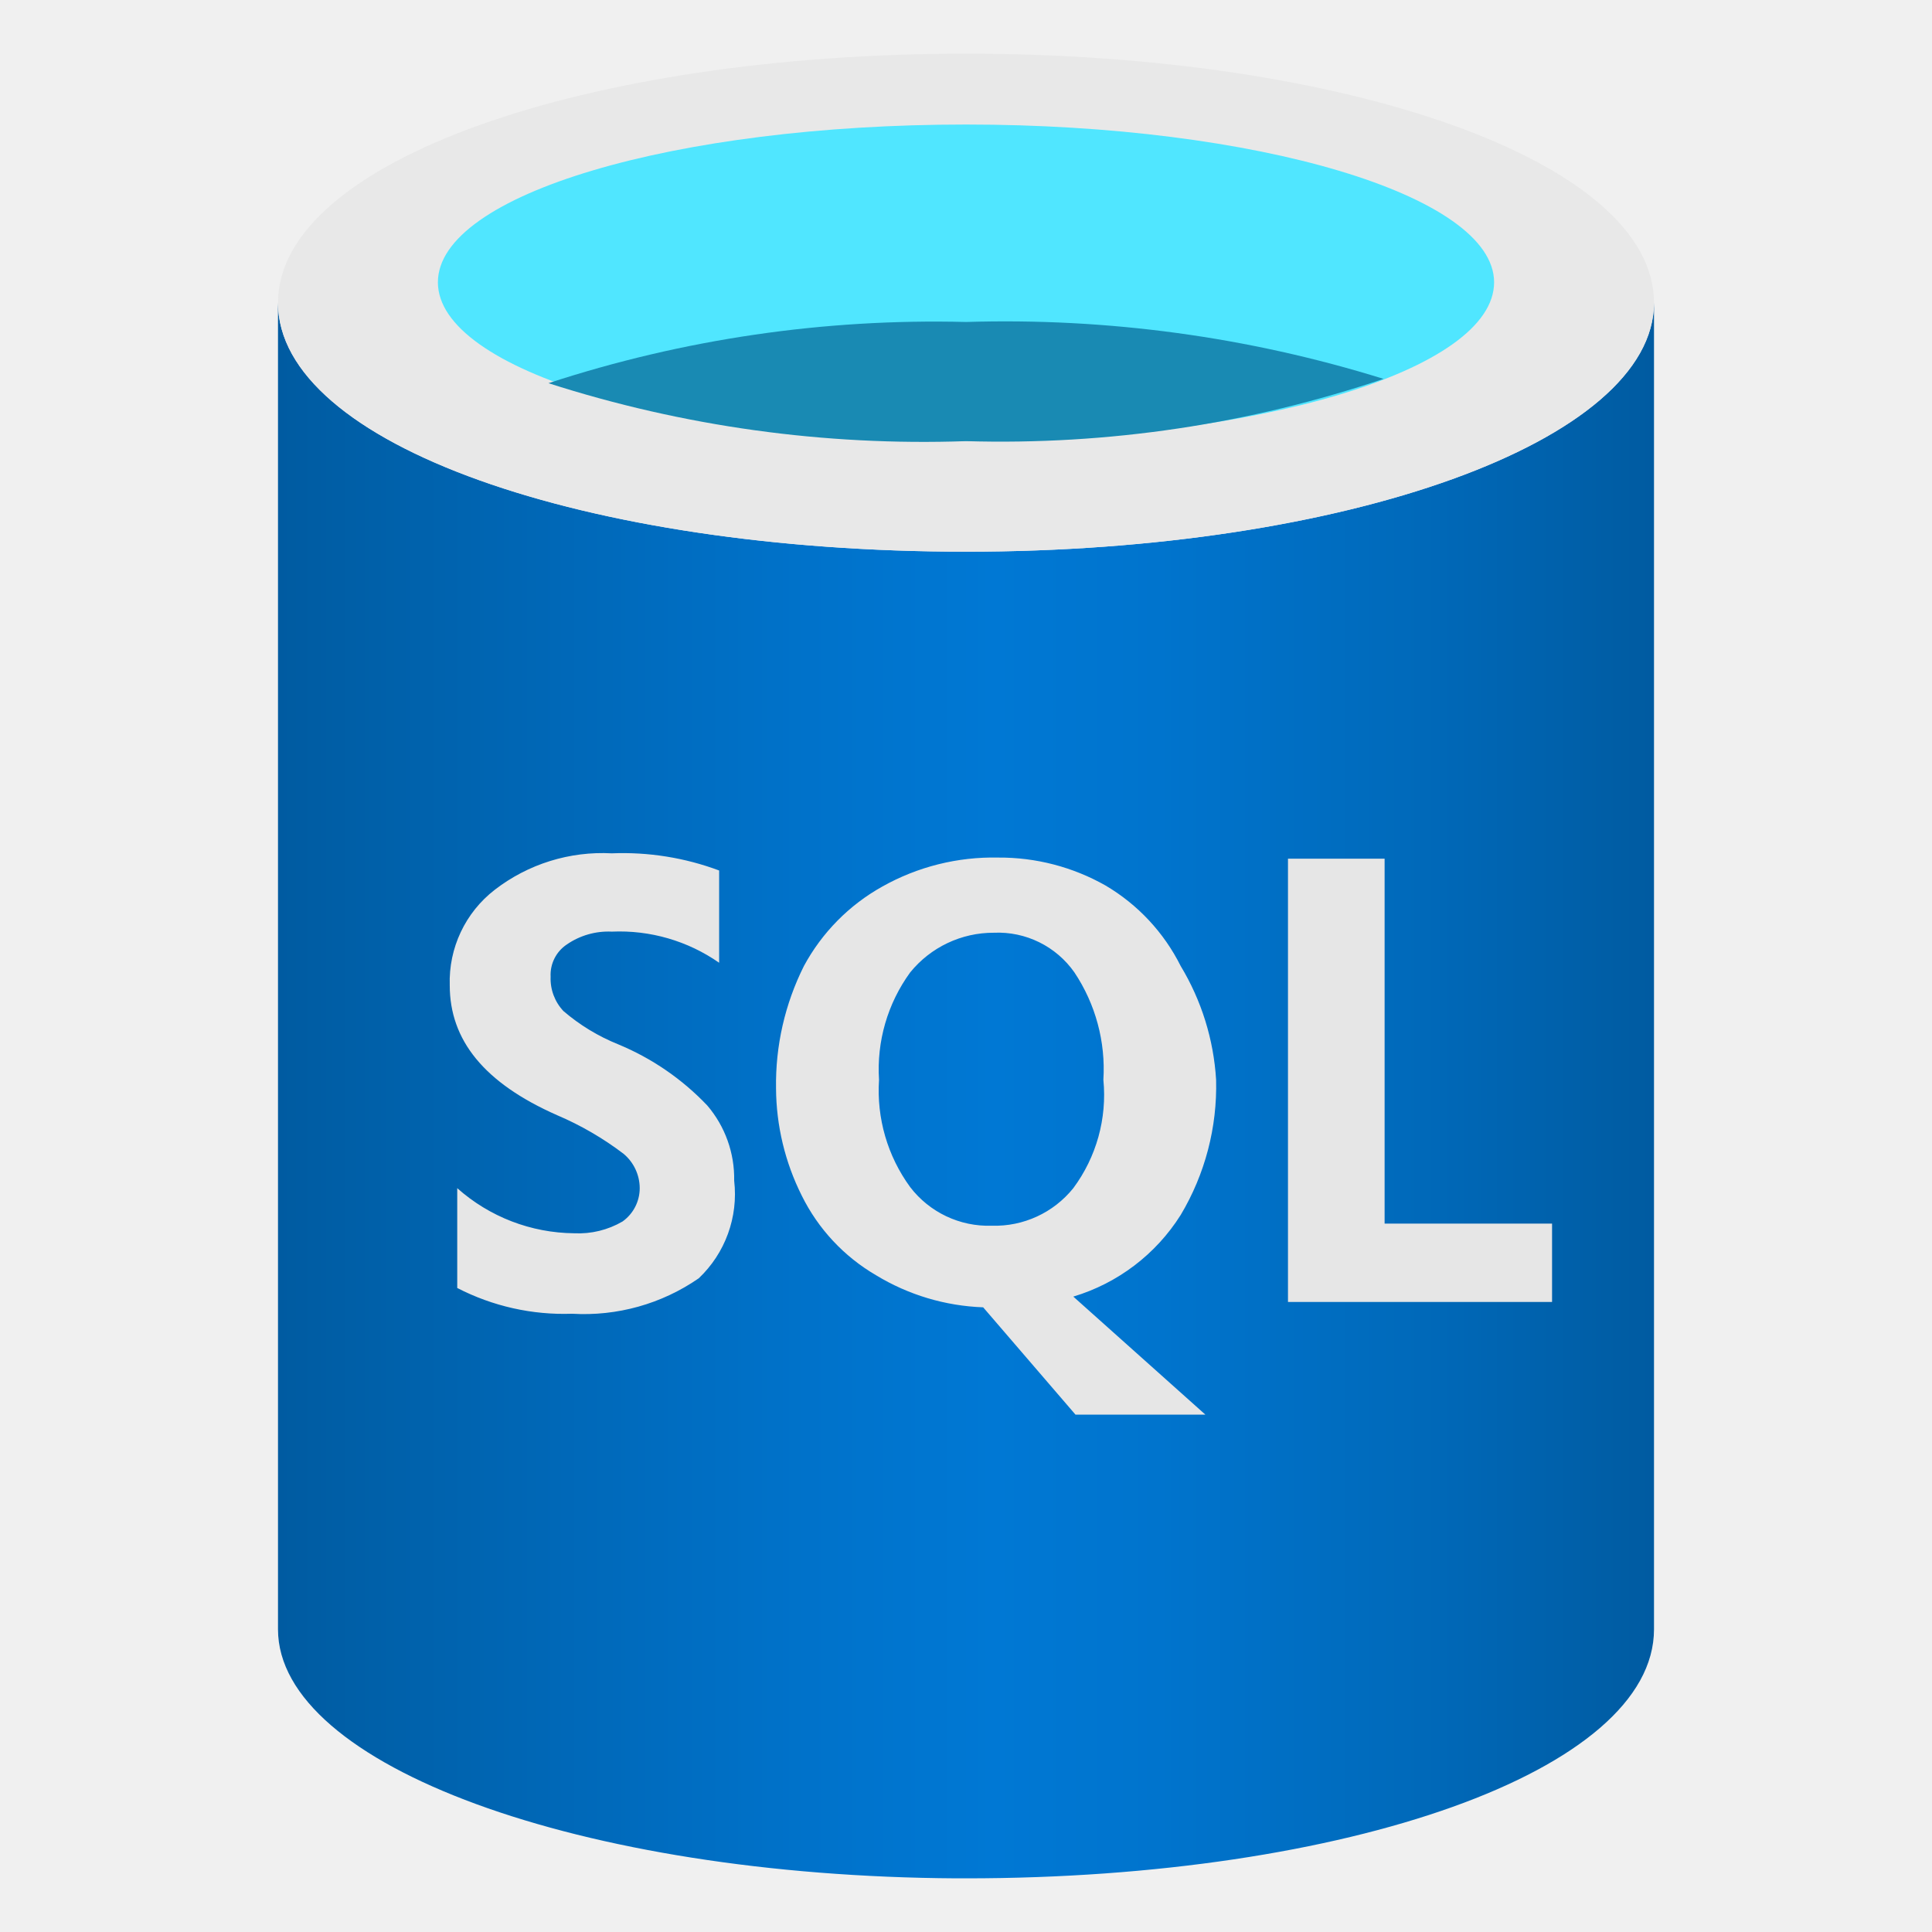
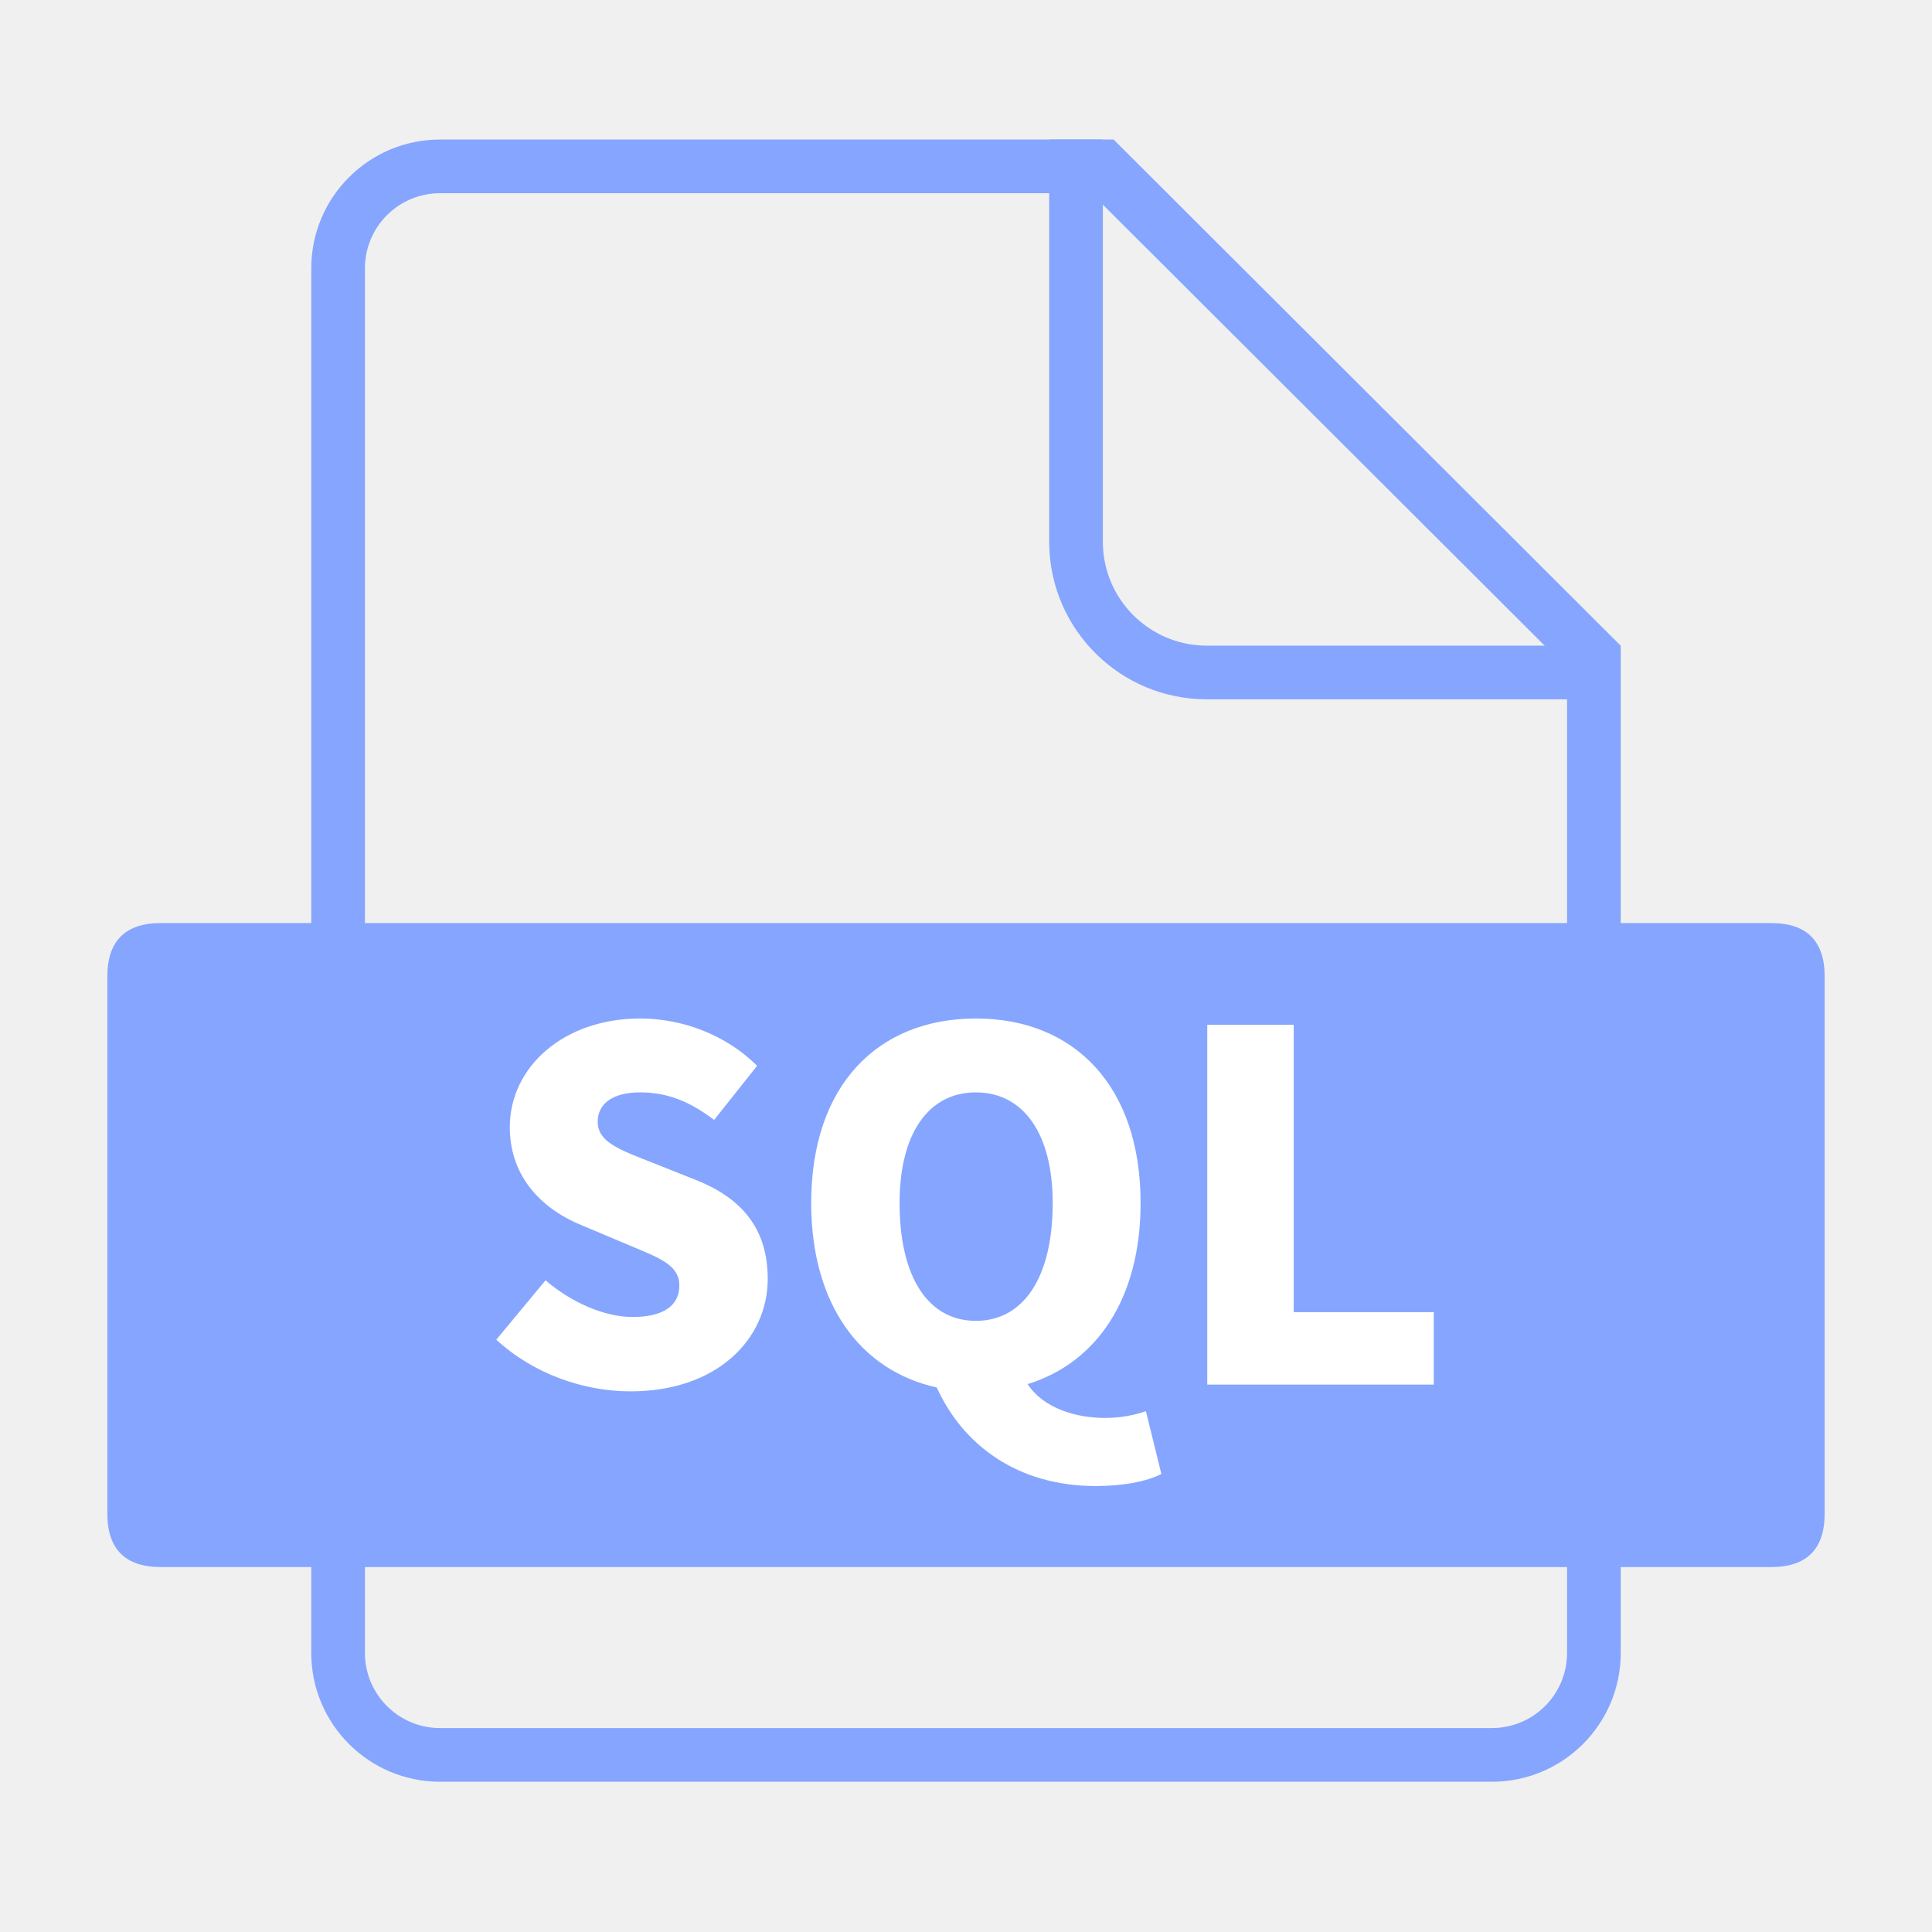
- <svg xmlns="http://www.w3.org/2000/svg" width="1em" height="1em" viewBox="0 0 128 128">
-   <defs>
-     <radialGradient id="deviconAzuresqldatabase0" cx="9.36" cy="10.57" r="7.07" fx="9.36" fy="10.57" gradientTransform="matrix(73.03125 0 0 37.1875 29.797 56.535)">
-       <stop offset="0" stop-color="#f2f2f2" />
-       <stop offset=".58" stop-color="#eee" />
-       <stop offset="1" stop-color="#e6e6e6" />
-     </radialGradient>
-     <linearGradient id="deviconAzuresqldatabase1" x1="2.59" x2="15.41" y1="10.16" y2="10.16" gradientTransform="scale(7.11111)" gradientUnits="userSpaceOnUse">
-       <stop offset="0" stop-color="#005ba1" />
-       <stop offset=".07" stop-color="#0060a9" />
-       <stop offset=".36" stop-color="#0071c8" />
-       <stop offset=".52" stop-color="#0078d4" />
-       <stop offset=".64" stop-color="#0074cd" />
-       <stop offset=".82" stop-color="#006abb" />
-       <stop offset="1" stop-color="#005ba1" />
-     </linearGradient>
-   </defs>
-   <path fill="url(#deviconAzuresqldatabase1)" d="M64 36.55c-25.172 0-45.582-7.109-45.582-16.495v87.89c0 9.032 20.055 16.356 44.941 16.5H64c25.172 0 45.582-7.113 45.582-16.5v-87.89c0 9.172-20.41 16.496-45.582 16.496Zm0 0" />
-   <path fill="#e8e8e8" d="M109.582 20.055c0 9.172-20.41 16.496-45.582 16.496s-45.582-7.11-45.582-16.496c0-9.387 20.41-16.5 45.582-16.5s45.582 7.113 45.582 16.5" />
-   <path fill="#50e6ff" d="M98.988 18.703c0 5.832-15.718 10.524-34.988 10.524s-34.988-4.692-34.988-10.524C29.012 12.871 44.73 8.25 64 8.25s34.988 4.691 34.988 10.453" />
-   <path fill="#198ab3" d="M64 21.332a82.193 82.193 0 0 0-27.664 4.055A81.213 81.213 0 0 0 64 29.227a79.334 79.334 0 0 0 27.664-4.125A84.332 84.332 0 0 0 64 21.332Zm0 0" />
-   <path fill="url(#deviconAzuresqldatabase0)" d="M91.734 81.066V56.891h-6.402v29.367h17.496v-5.192ZM40.961 69.191a13.064 13.064 0 0 1-3.629-2.203a3.13 3.13 0 0 1-.852-2.277a2.418 2.418 0 0 1 1.067-2.133a4.847 4.847 0 0 1 2.988-.855a11.533 11.533 0 0 1 7.11 2.062v-6.113a18.236 18.236 0 0 0-7.11-1.137a11.67 11.67 0 0 0-7.754 2.414a7.68 7.68 0 0 0-2.984 6.332c0 3.625 2.273 6.469 7.11 8.602c1.57.668 3.05 1.527 4.41 2.562a2.982 2.982 0 0 1 1.066 2.274c0 .879-.426 1.699-1.137 2.207a5.786 5.786 0 0 1-3.203.781a11.801 11.801 0 0 1-7.75-2.988v6.613a15.411 15.411 0 0 0 7.61 1.707c2.98.176 5.933-.648 8.39-2.348a7.681 7.681 0 0 0 2.348-6.468a7.458 7.458 0 0 0-1.778-4.977a17.225 17.225 0 0 0-5.902-4.055Zm37.262 11.305a16.634 16.634 0 0 0 2.347-8.957A16.509 16.509 0 0 0 78.223 64a12.87 12.87 0 0 0-4.977-5.332a14.228 14.228 0 0 0-7.113-1.852a15.015 15.015 0 0 0-7.68 1.922A13.217 13.217 0 0 0 53.262 64a17.48 17.48 0 0 0-1.848 8.105a16.06 16.06 0 0 0 1.707 7.114a12.526 12.526 0 0 0 4.906 5.261a14.679 14.679 0 0 0 7.11 2.133l6.117 7.11h8.605l-8.75-7.82a12.736 12.736 0 0 0 7.114-5.407Zm-7.114-1.777a6.673 6.673 0 0 1-5.402 2.488a6.538 6.538 0 0 1-5.406-2.559a10.842 10.842 0 0 1-2.063-7.109a10.903 10.903 0 0 1 2.063-7.113a7.104 7.104 0 0 1 5.547-2.63a6.181 6.181 0 0 1 5.336 2.63a11.533 11.533 0 0 1 1.918 7.113a10.353 10.353 0 0 1-1.993 7.18Zm0 0" />
+ <svg xmlns="http://www.w3.org/2000/svg" t="1701275603845" class="icon" viewBox="0 0 1024 1024" version="1.1" p-id="43127" width="200" height="200">
+   <path d="M590.222 73.956L859.022 342.255V876.089c0 37.7-30.566 68.267-68.267 68.267H233.244c-37.7 0-68.267-30.566-68.267-68.267V142.222c0-37.7 30.566-68.267 68.267-68.267h356.978z m-11.765 28.444H233.244a39.822 39.822 0 0 0-39.799 38.457L193.422 142.222v733.867a39.822 39.822 0 0 0 38.457 39.799L233.244 915.911h557.511a39.822 39.822 0 0 0 39.799-38.457L830.578 876.089V354.054L578.458 102.4z" fill="#85A5FF" p-id="43128" />
+   <path d="M854.756 370.648h-215.142c-45.528 0-82.551-36.432-83.507-81.738l-0.017-1.792V73.956h28.444v213.163c0 29.895 23.819 54.232 53.515 55.063l1.564 0.023h215.142v28.444z" fill="#85A5FF" p-id="43129" />
+   <path d="M56.889 489.244m28.444 0l853.333 0q28.444 0 28.444 28.444l0 284.444q0 28.444-28.444 28.444l-853.333 0q-28.444 0-28.444-28.444l0-284.444q0-28.444 28.444-28.444Z" fill="#85A5FF" p-id="43130" />
+   <path d="M334.211 737.451c46.08 0 72.704-27.904 72.704-59.648 0-26.88-14.086-42.752-37.638-52.224l-23.808-9.472c-16.896-6.656-28.672-10.752-28.672-21.504 0-9.984 8.454-15.616 22.528-15.616 14.848 0 26.624 5.12 39.174 14.592l22.778-28.672c-16.64-16.64-39.936-25.088-61.952-25.088-40.448 0-69.12 25.6-69.12 57.6 0 27.648 18.688 44.288 38.656 52.224l24.326 10.24c16.384 6.912 26.874 10.496 26.874 21.504 0 10.24-7.936 16.64-24.826 16.64-15.104 0-32.768-7.936-46.08-19.456l-26.112 31.488c19.712 18.176 46.336 27.392 71.168 27.392z m246.522 50.176c15.11 0 27.398-2.56 34.816-6.4l-8.192-33.28c-5.882 2.048-13.312 3.584-21.504 3.584-15.36 0-32.512-4.864-41.216-17.92 36.614-11.264 59.904-45.312 59.904-96 0-62.208-35.328-97.792-87.29-97.792-51.974 0-87.302 35.328-87.302 97.792 0 53.76 26.112 88.832 66.56 97.792 13.824 30.464 42.758 52.224 84.224 52.224z m-63.488-87.552c-25.088 0-40.448-22.784-40.448-62.464 0-36.864 15.36-58.624 40.448-58.624s40.71 21.76 40.71 58.624c0 39.68-15.622 62.464-40.71 62.464z m242.688 33.792v-38.4h-74.24V543.147h-45.818V733.867h120.064z" fill="#FFFFFF" p-id="43131" />
</svg>
